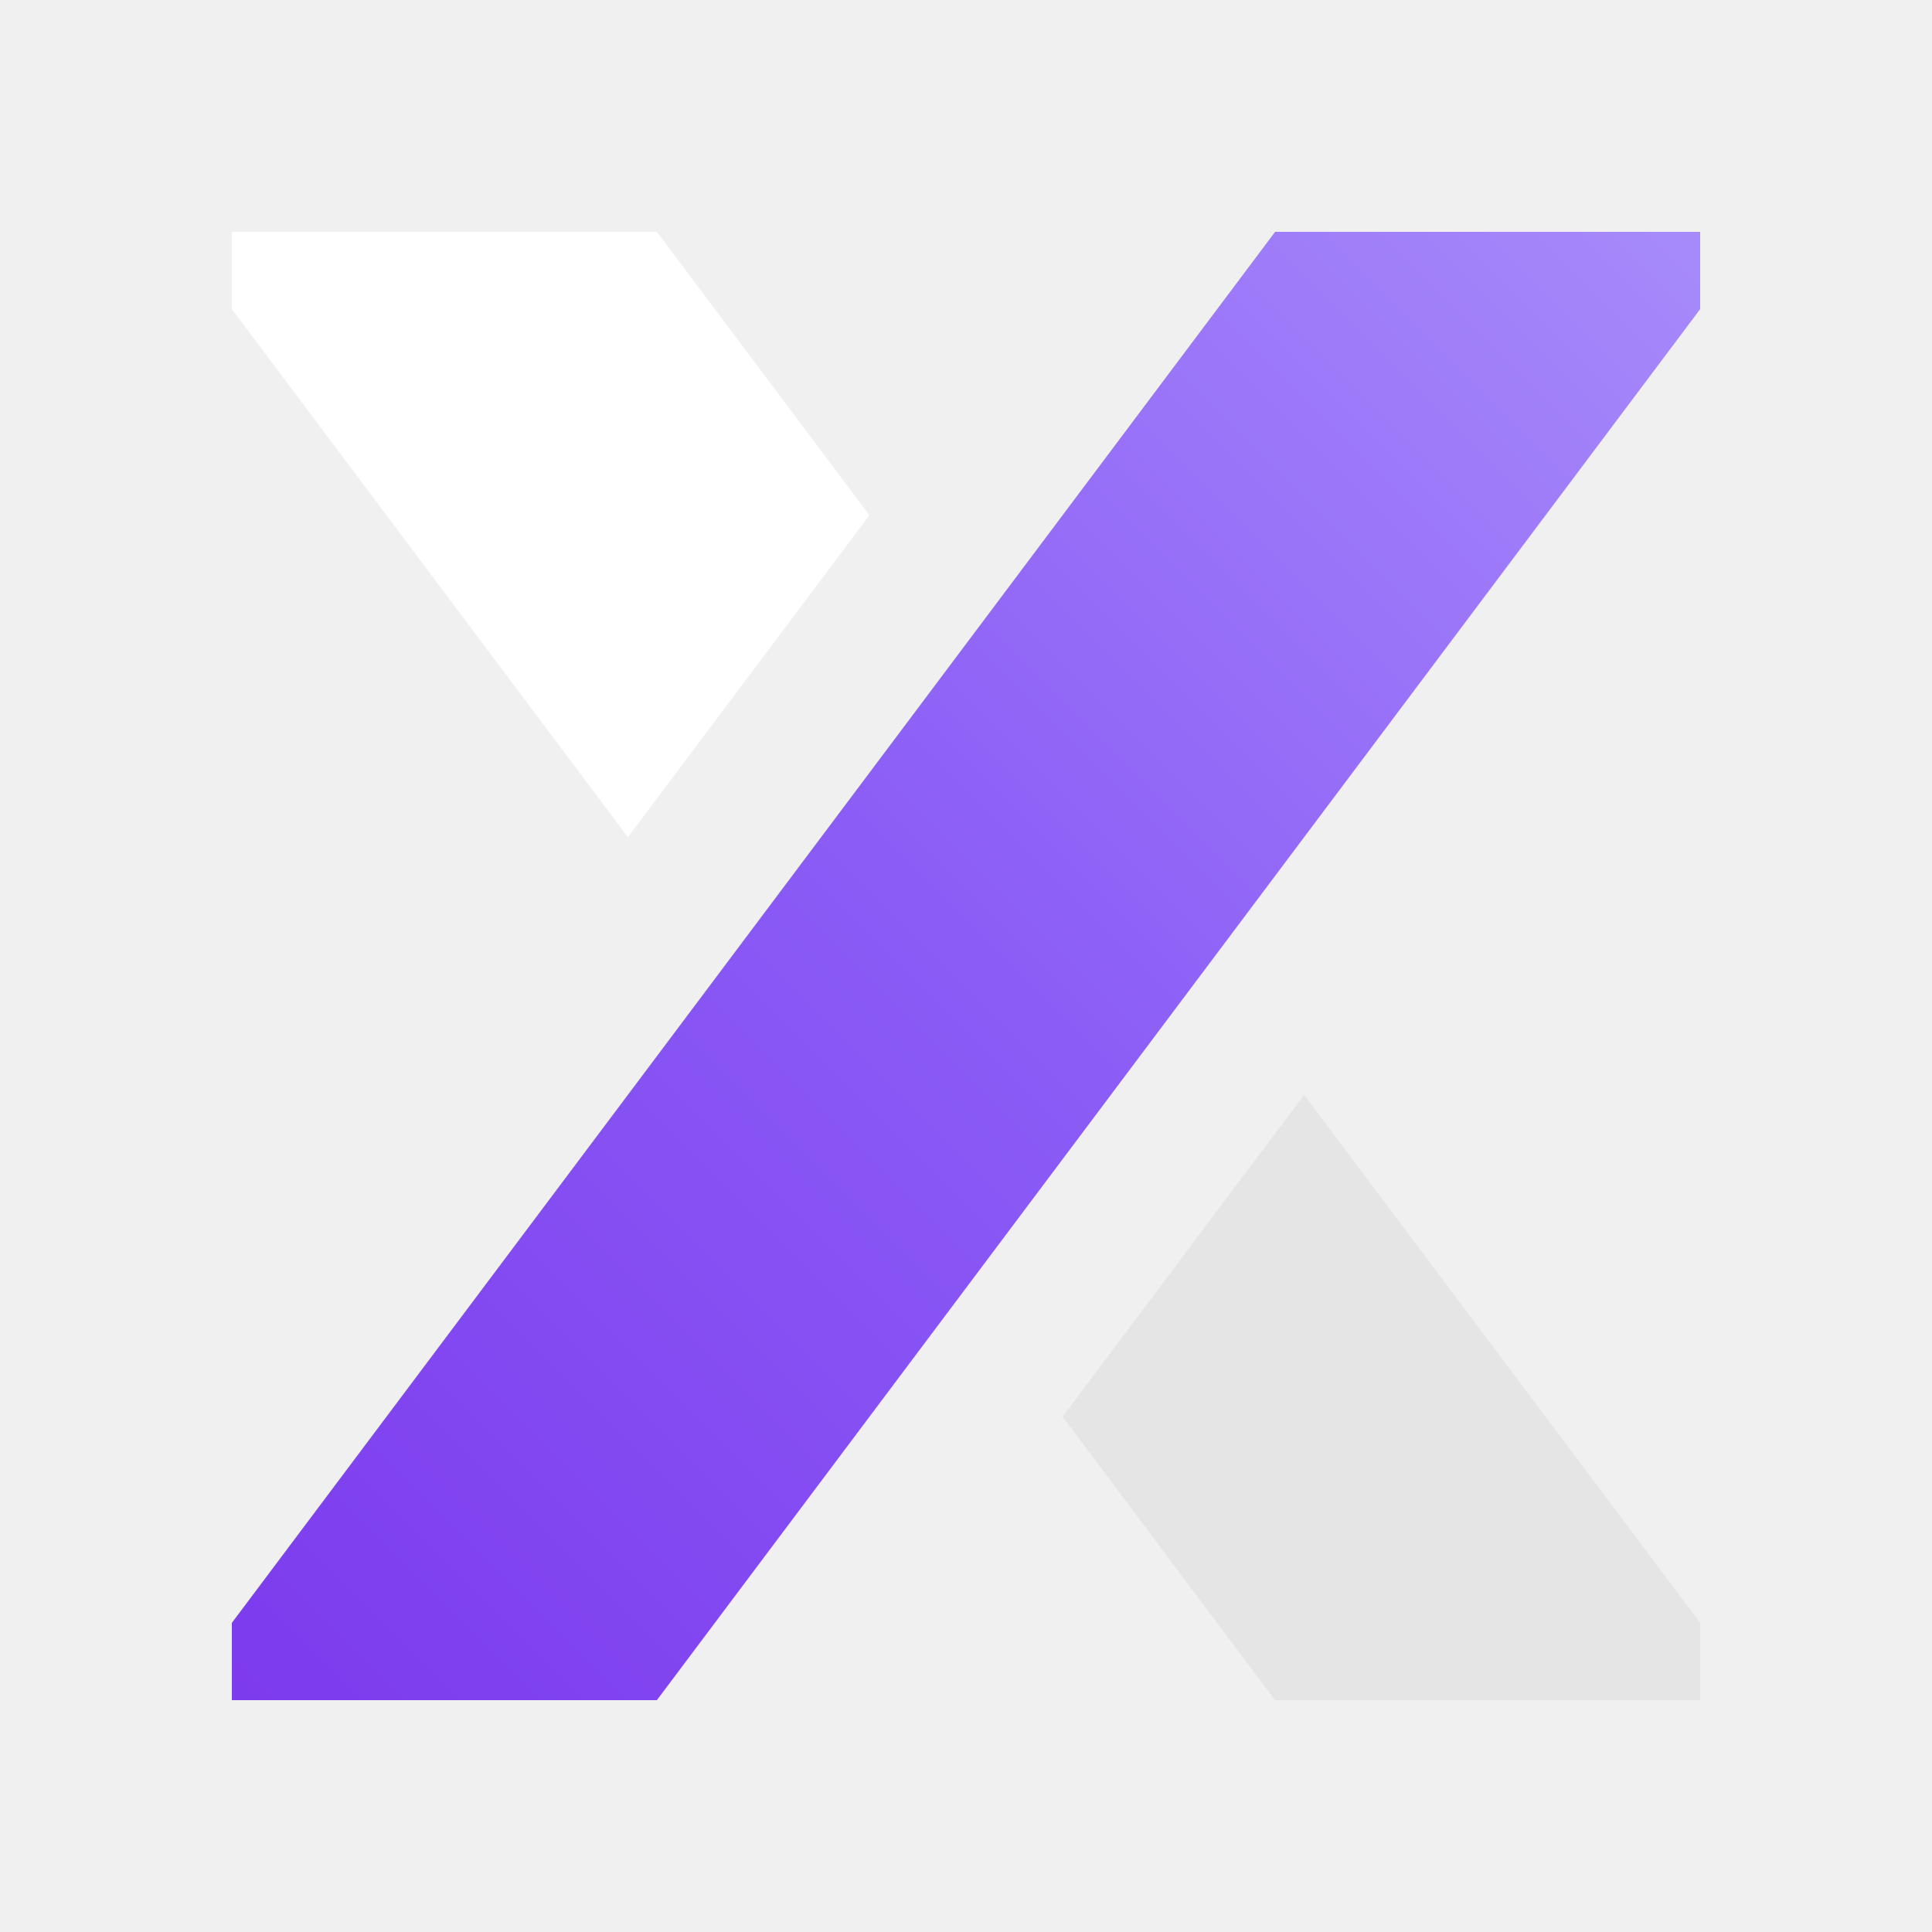
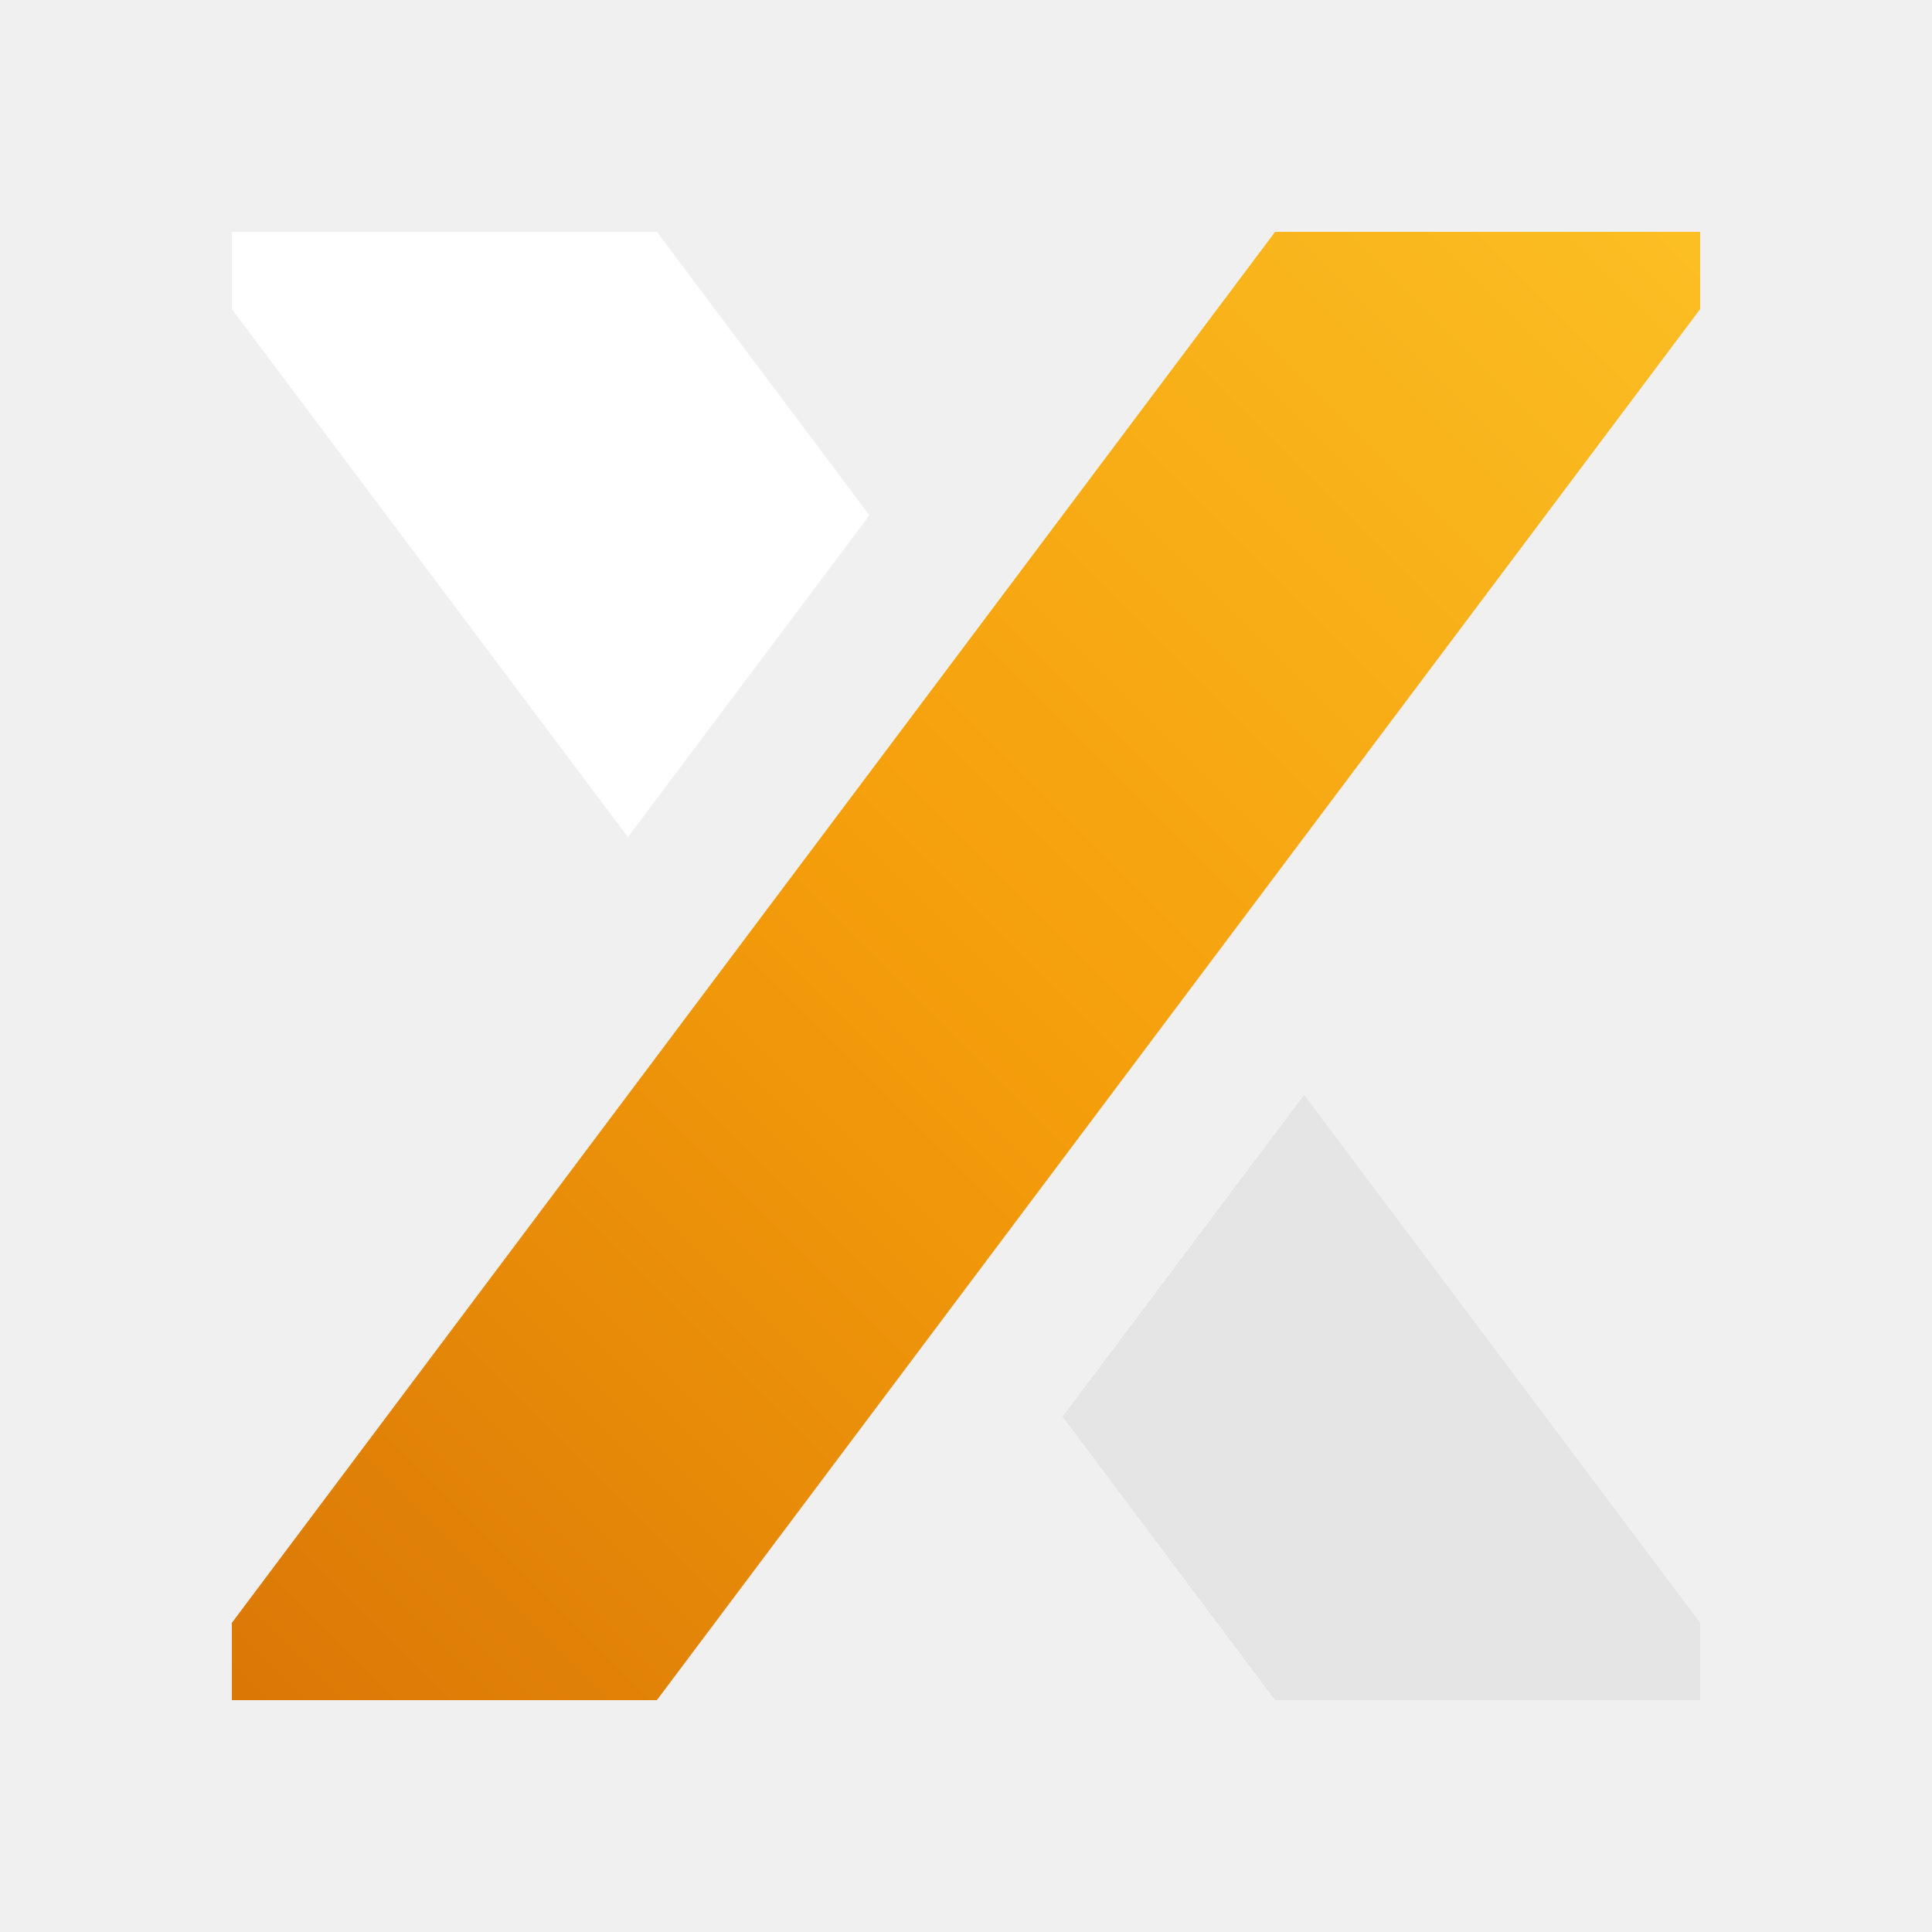
<svg xmlns="http://www.w3.org/2000/svg" viewBox="0 0 100 100">
  <defs>
-     <linearGradient id="violetGrad" x1="0%" y1="100%" x2="100%" y2="0%">
-       <stop offset="0%" stop-color="#7c3aed" />
-       <stop offset="50%" stop-color="#8b5cf6" />
-       <stop offset="100%" stop-color="#a78bfa" />
+     <linearGradient id="brandGrad" x1="0%" y1="100%" x2="100%" y2="0%">
+       <stop offset="0%" stop-color="#d97706" />
+       <stop offset="50%" stop-color="#f59e0b" />
+       <stop offset="100%" stop-color="#fbbf24" />
    </linearGradient>
  </defs>
-   <path d="M 12 84 L 12 88 L 34 88 L 88 16 L 88 12 L 66 12 Z" fill="url(#violetGrad)" />
+   <path d="M 12 84 L 12 88 L 34 88 L 88 16 L 88 12 L 66 12 Z" fill="url(#brandGrad)" />
  <path d="M 12 16 L 12 12 L 34 12 L 45 26.67 L 32.5 43.33 Z" fill="#ffffff" />
  <path d="M 88 84 L 88 88 L 66 88 L 55 73.33 L 67.5 56.67 Z" fill="#e5e5e5" />
</svg>
